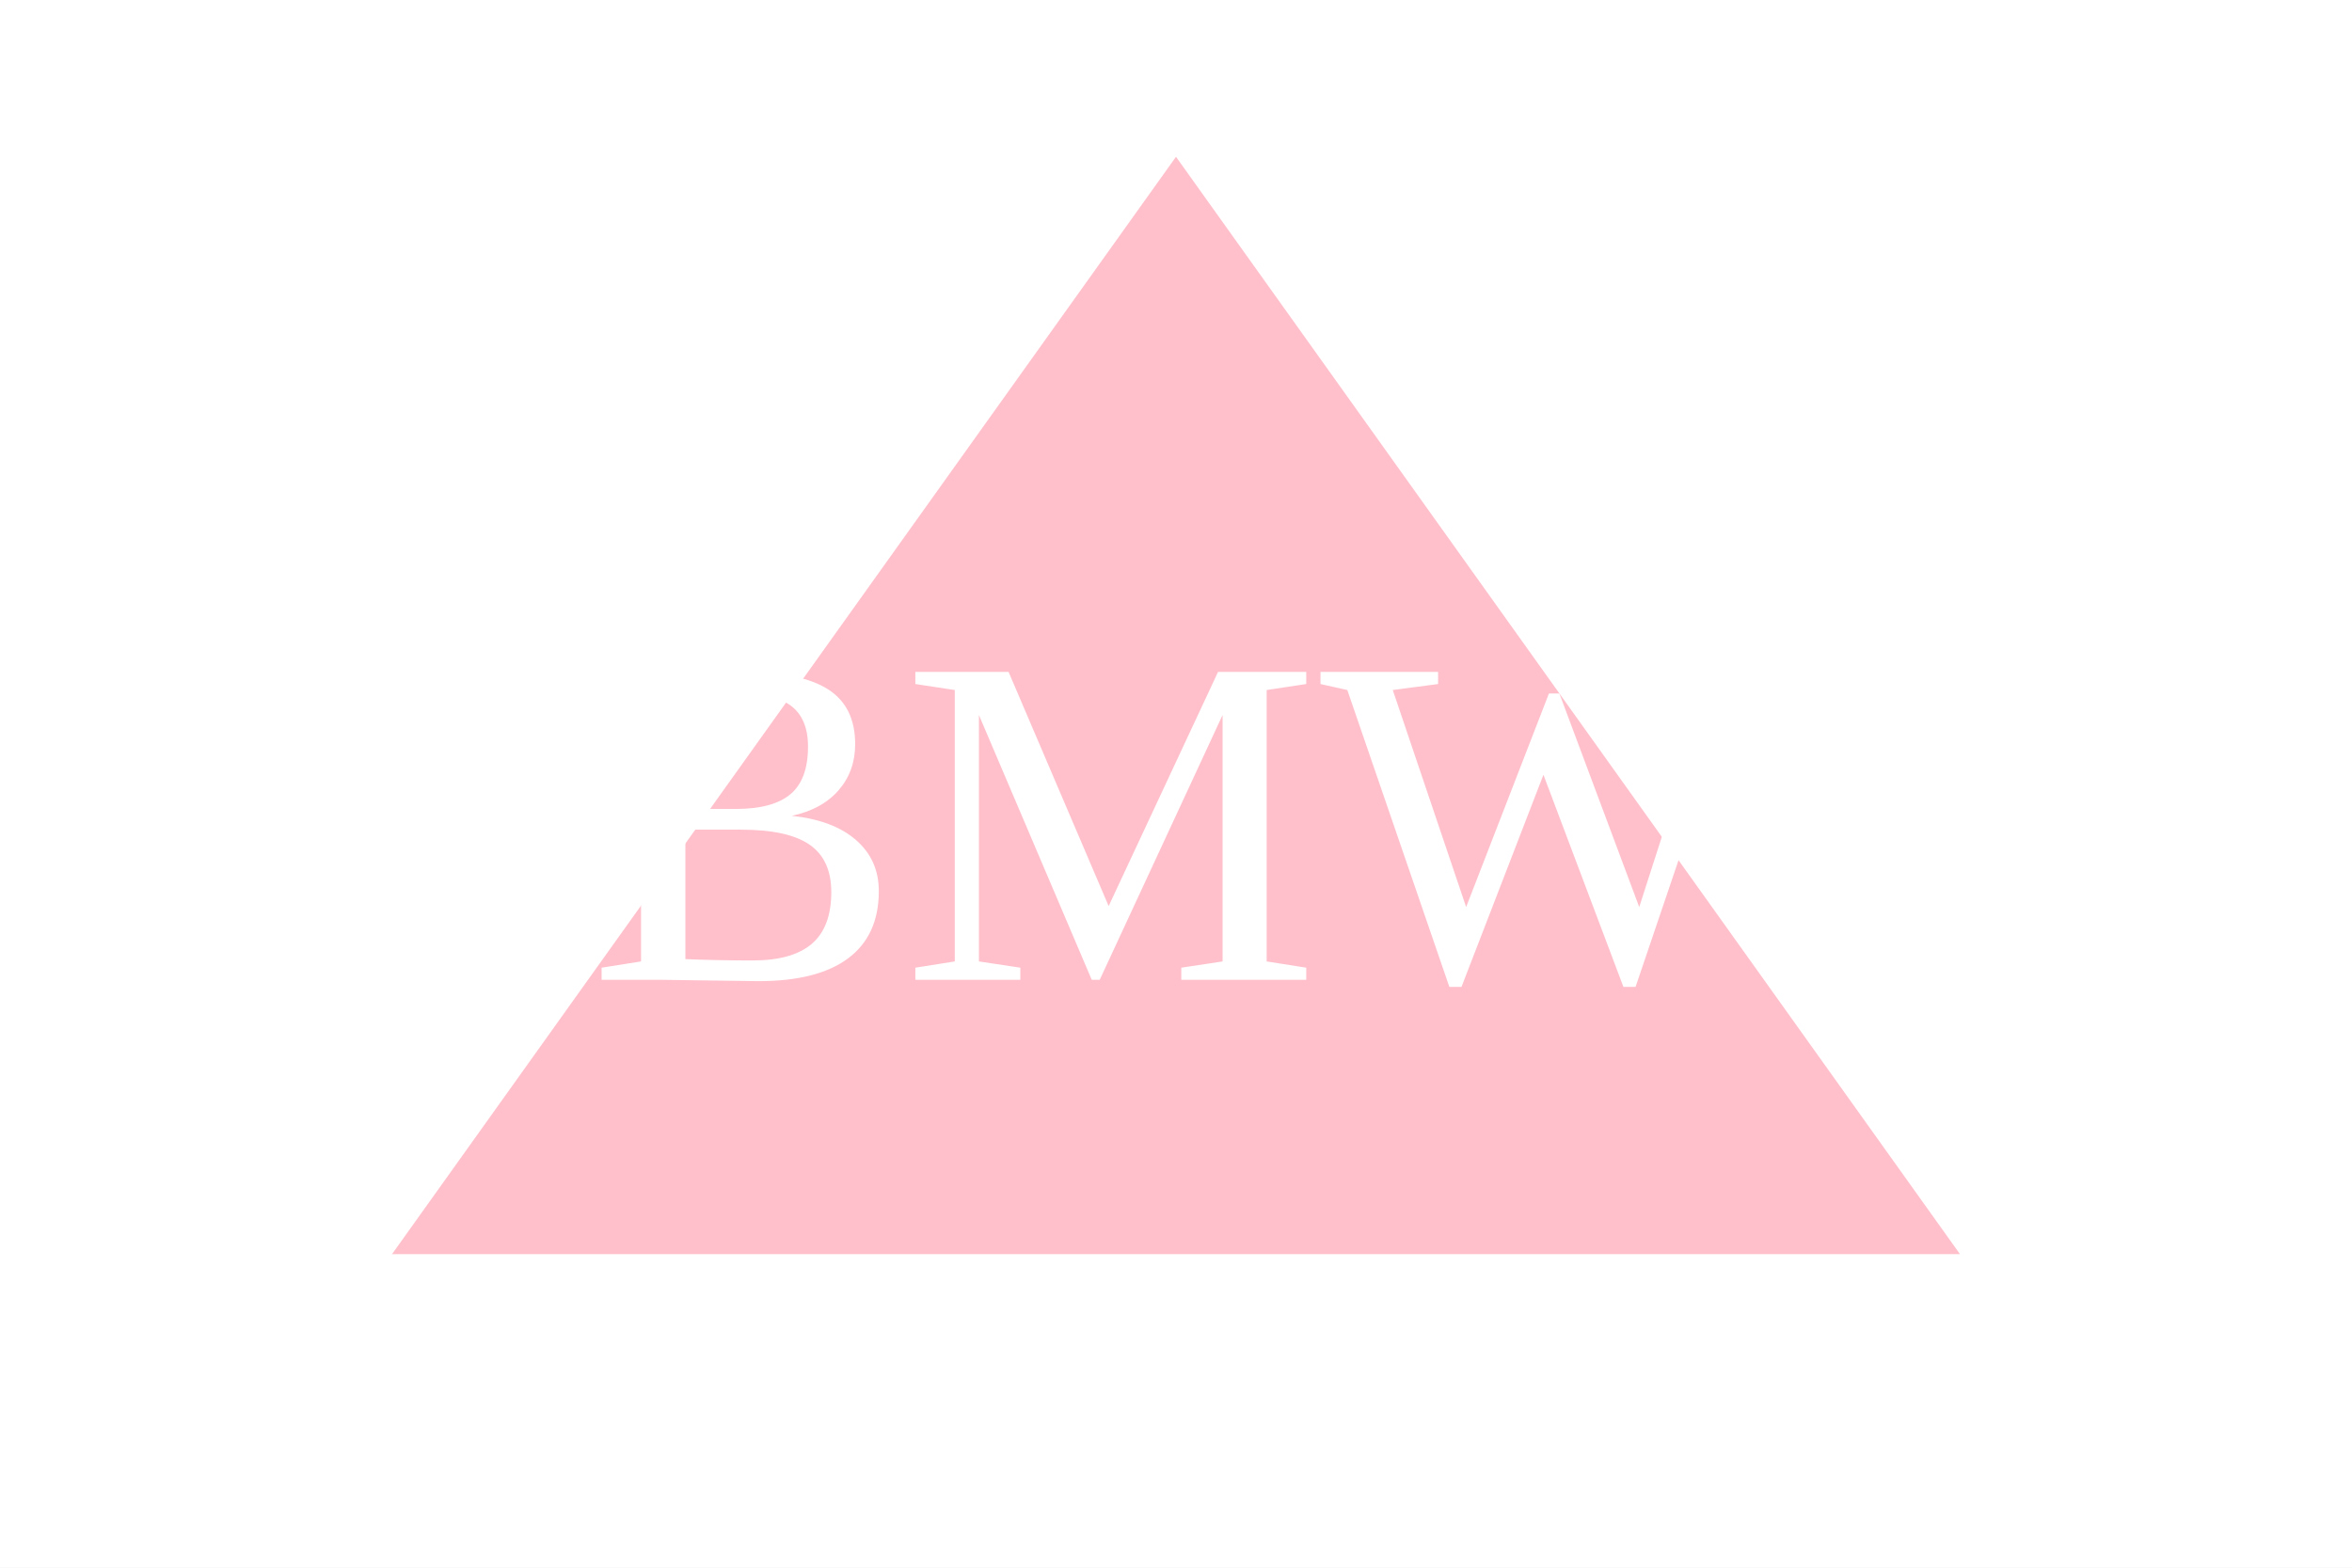
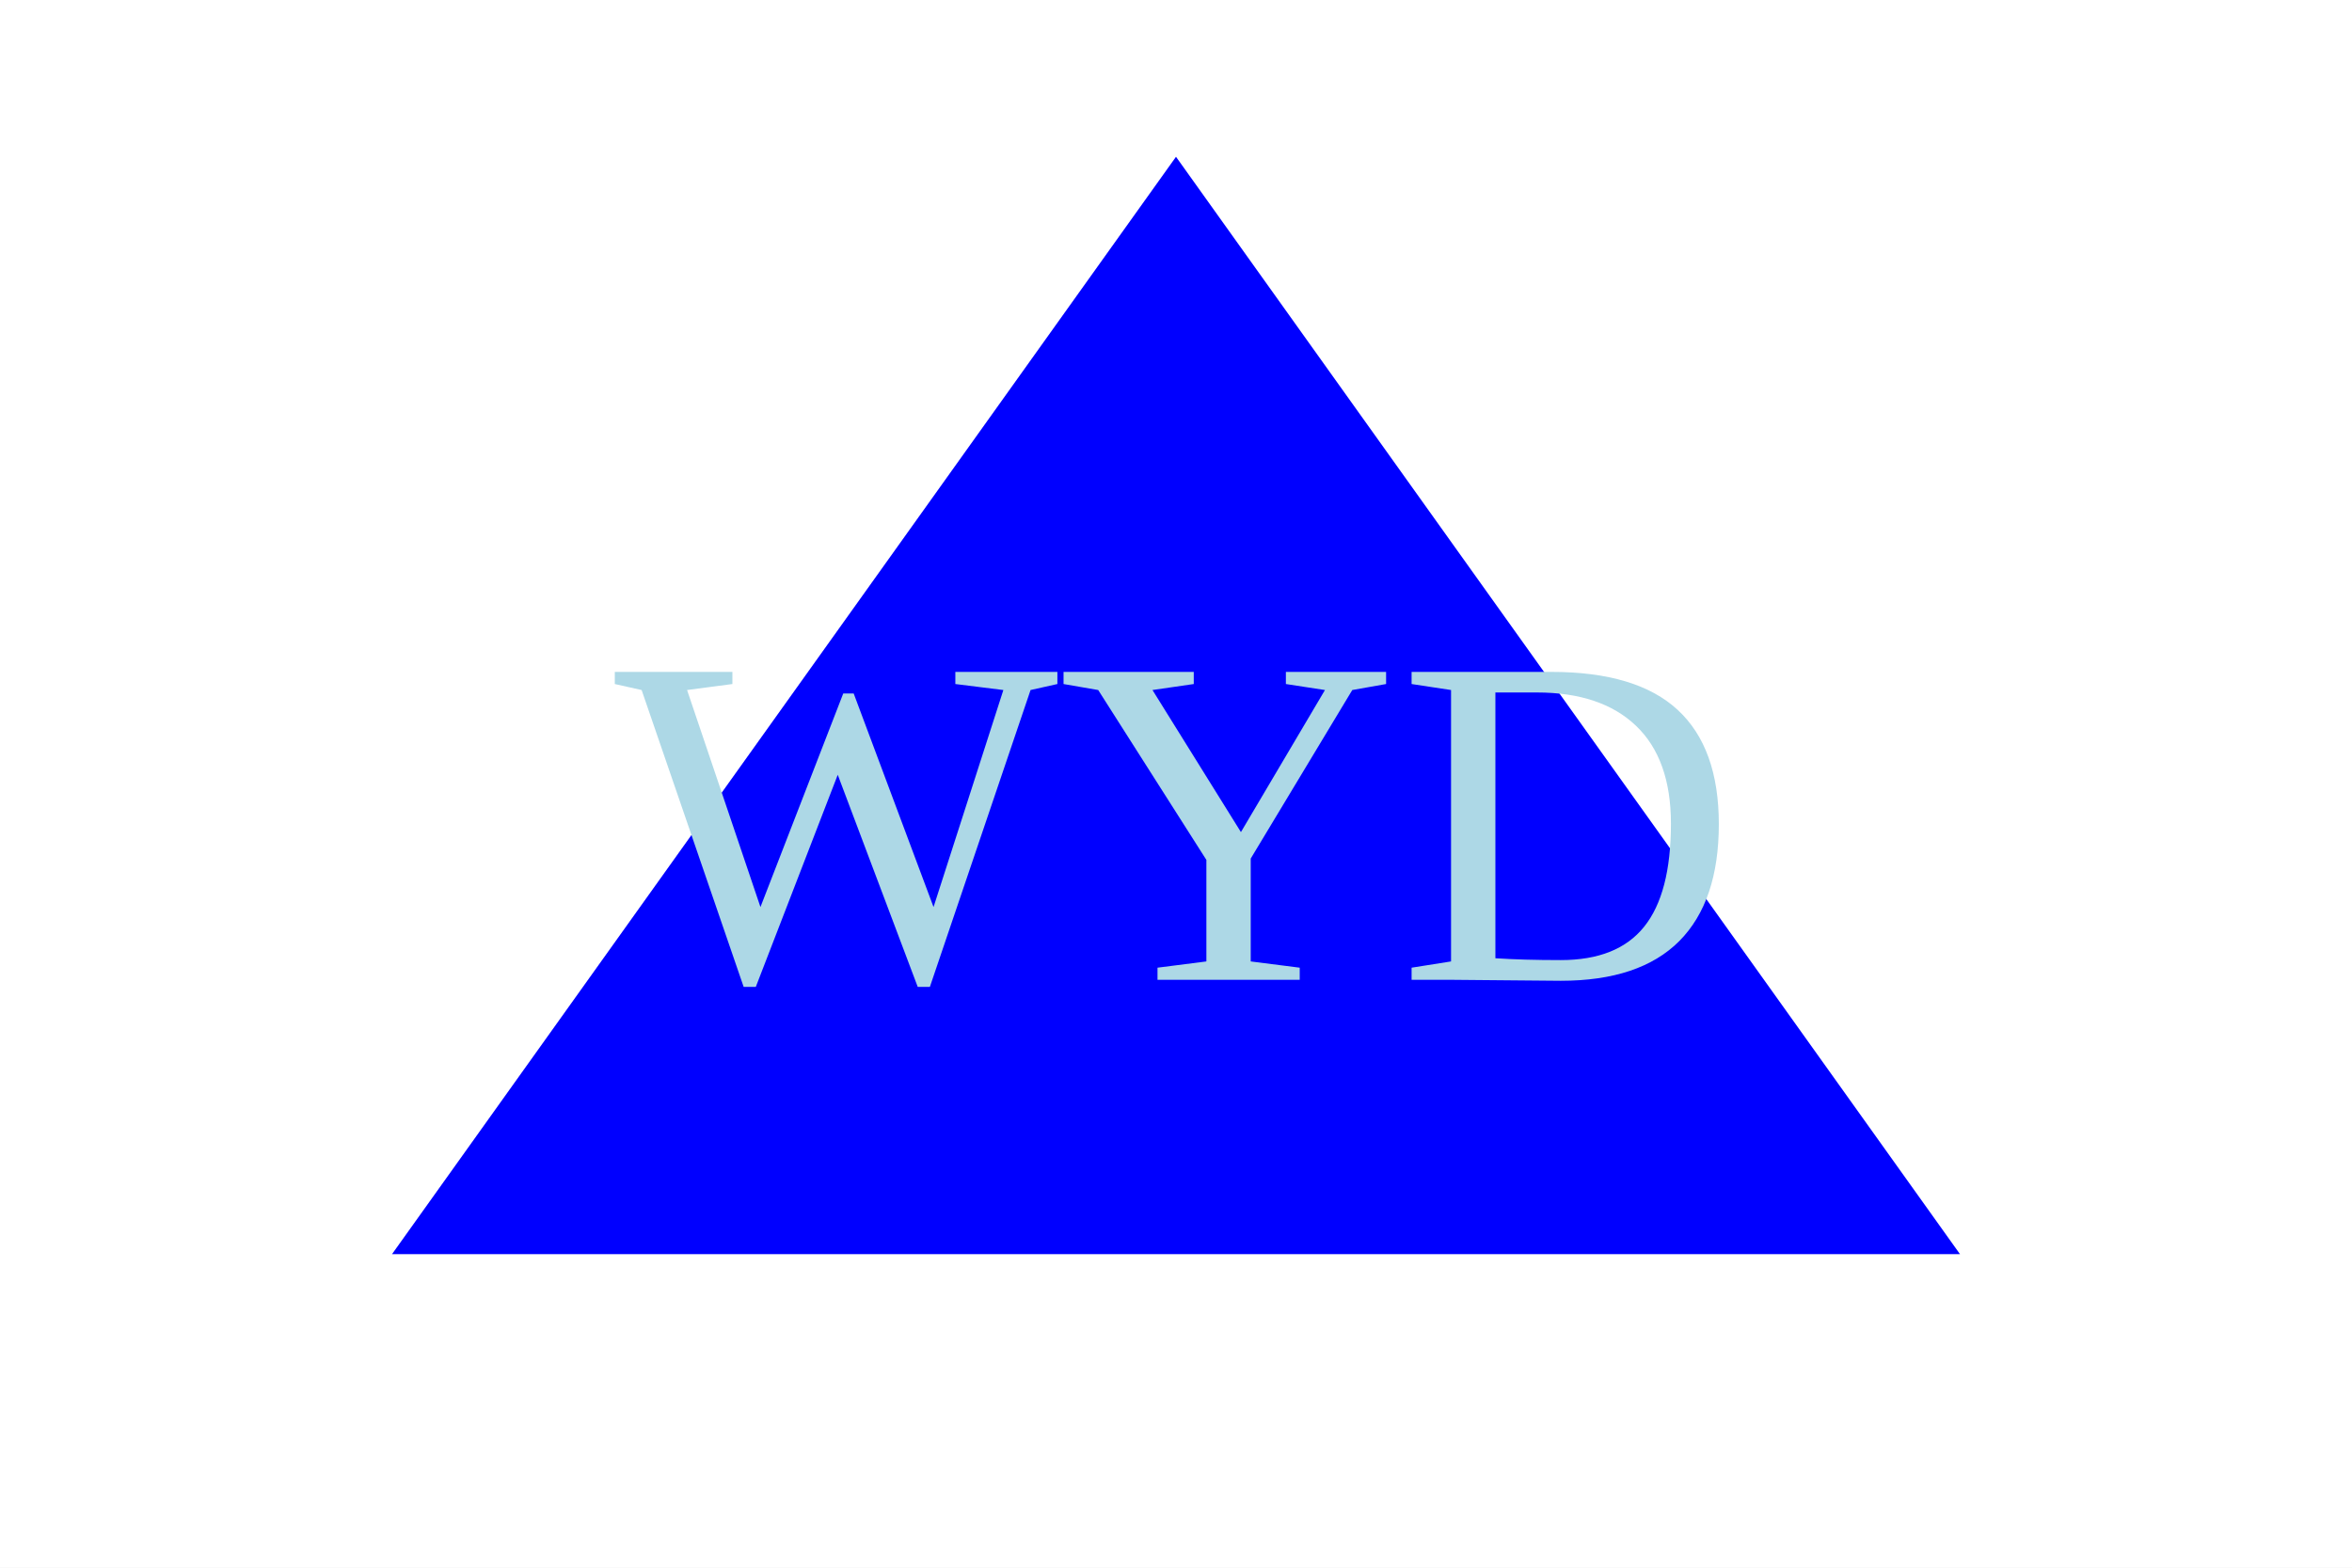
<svg xmlns="http://www.w3.org/2000/svg" version="1.1" width="300" height="200">
  <rect width="100%" height="100%" fill="white" />
-   <polygon points="150, 20 250, 160 50, 160" fill="pink" />
-   <text x="150" y="125" font-size="60" text-anchor="middle" fill="#ffffff">BMW</text>
+   <polygon points="150, 20 250, 160 50, 160" fill="blue" />
+   <text x="150" y="125" font-size="60" text-anchor="middle" fill="lightblue">WYD</text>
</svg>
